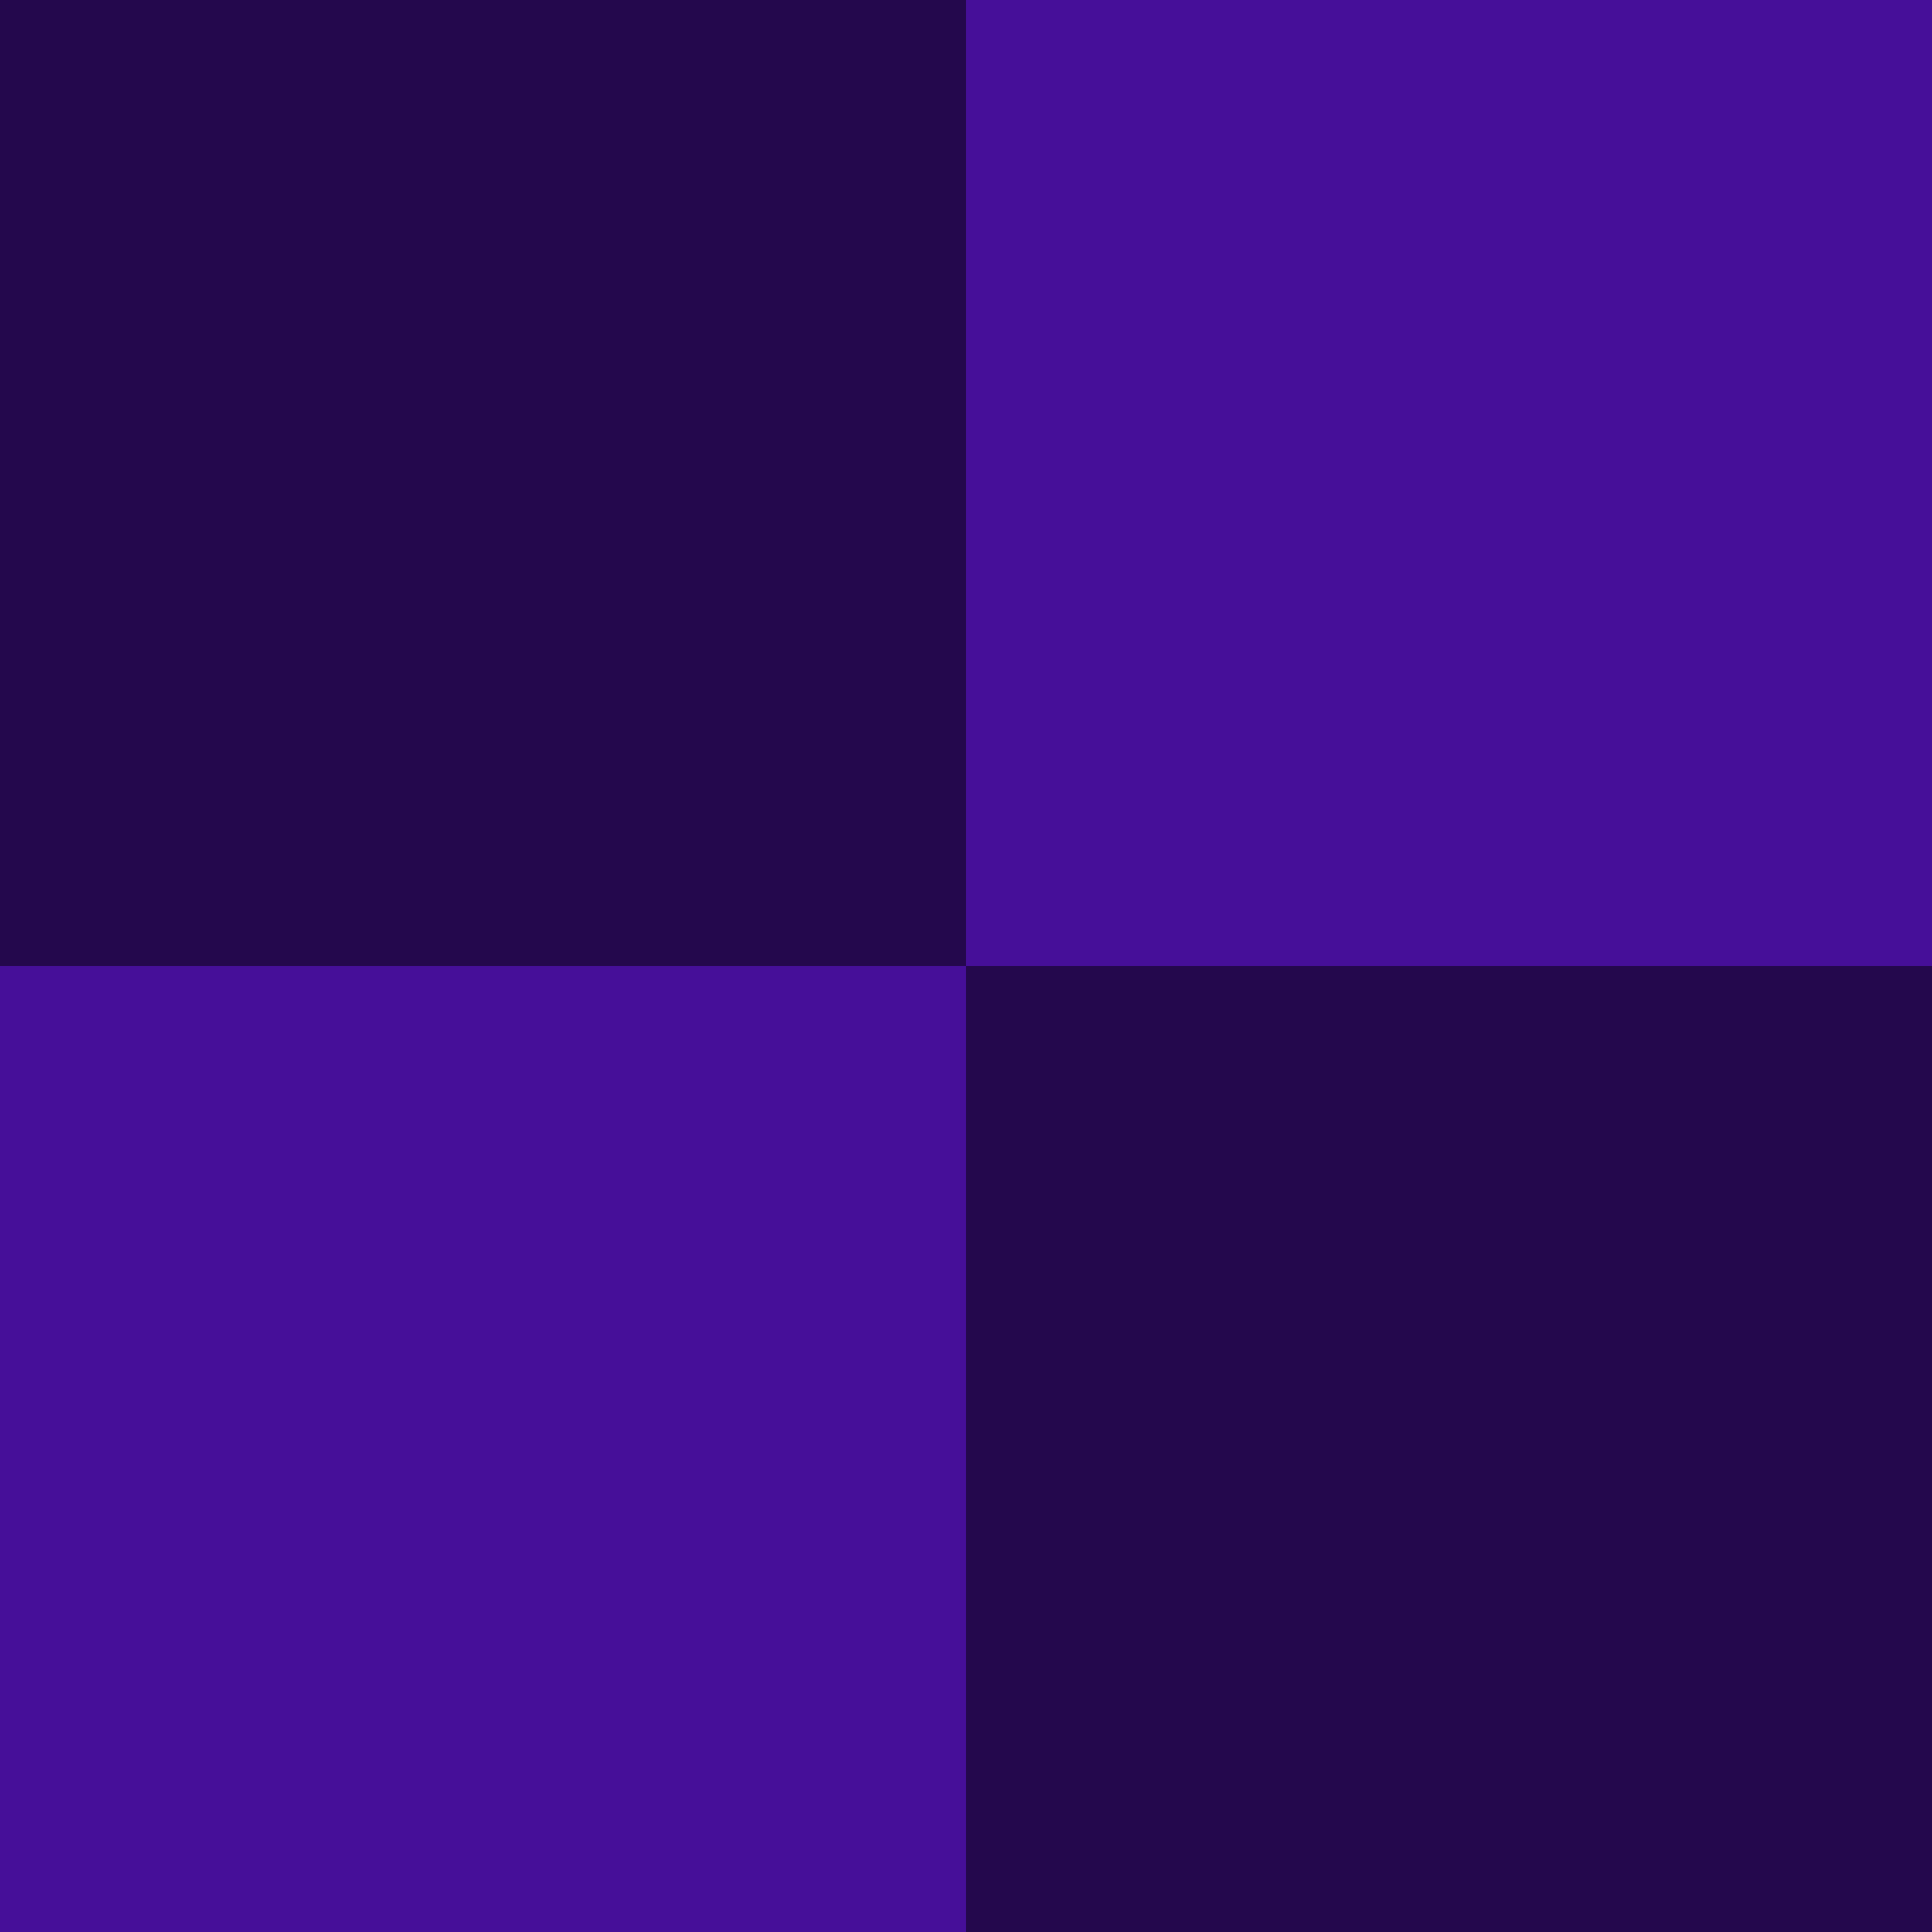
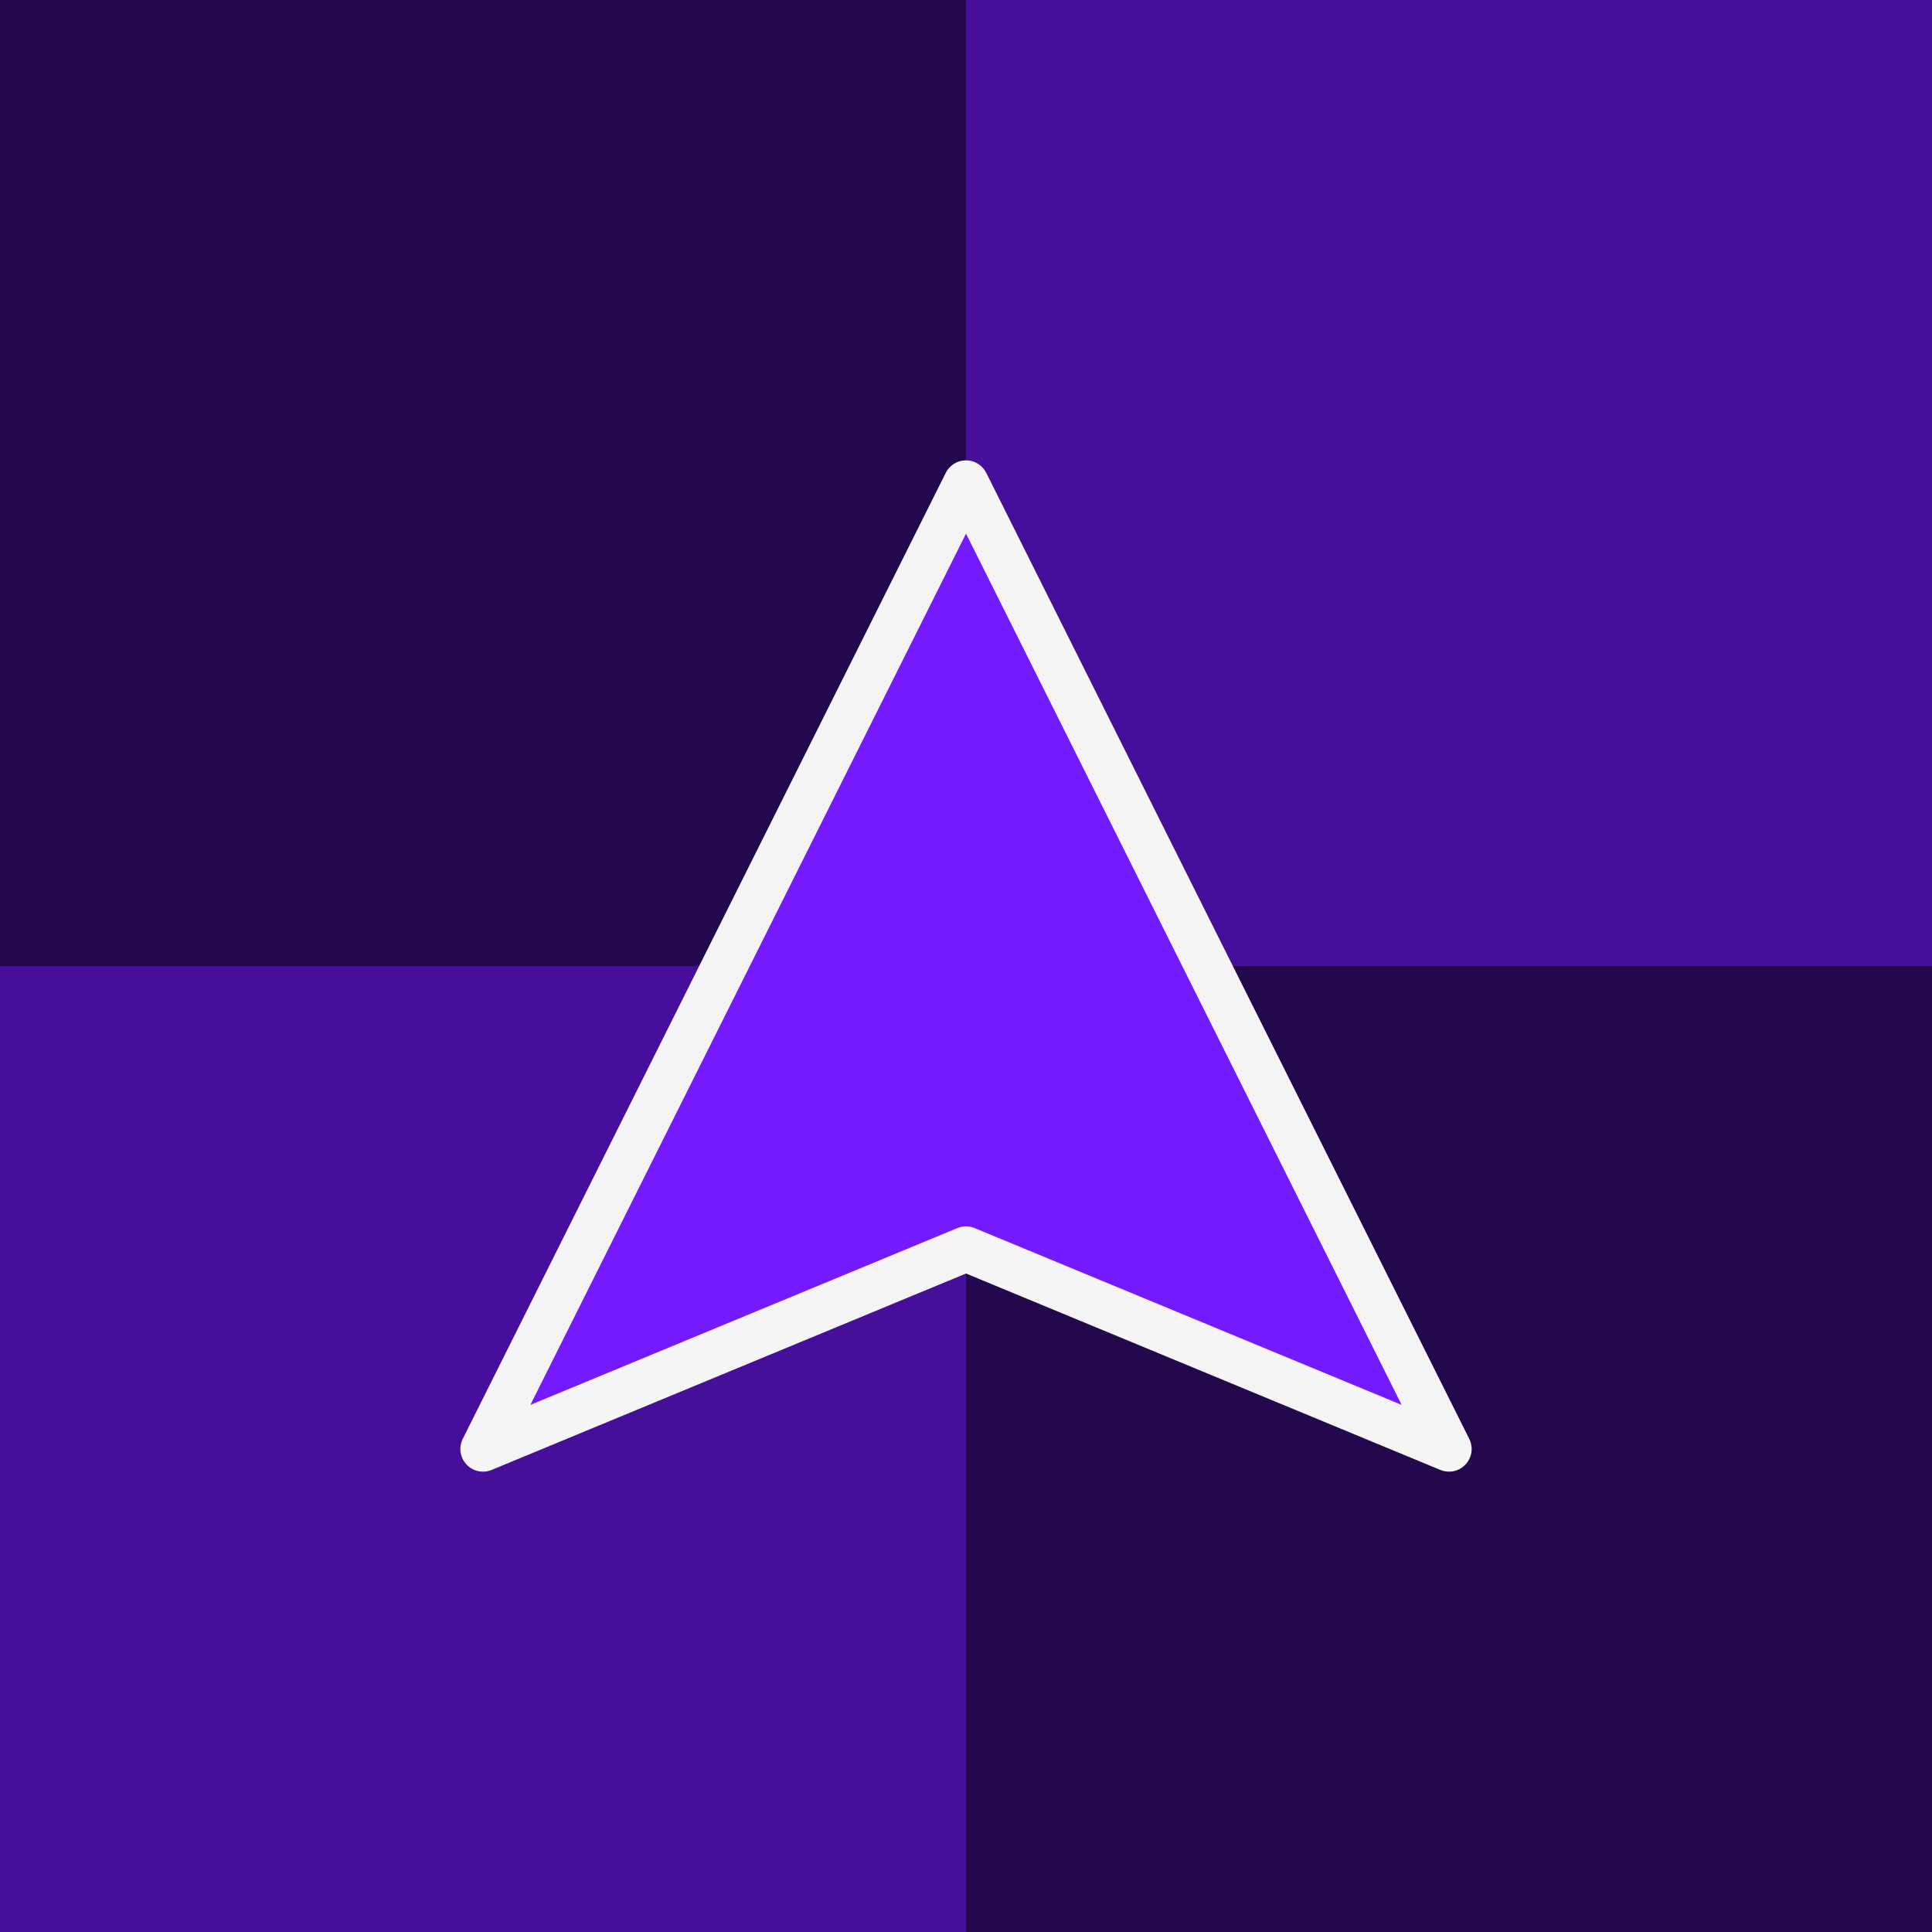
<svg xmlns="http://www.w3.org/2000/svg" width="2048" height="2048" viewBox="0 0 2048 2048" version="1.1" id="svg1">
  <defs id="defs1" />
  <g id="layer1">
    <rect style="fill:#24084d;fill-opacity:1;stroke:none;stroke-width:1.857" id="rect1" width="1024" height="1024" x="0" y="0" />
    <rect style="fill:#460f99;fill-opacity:1;stroke:none;stroke-width:1.857" id="rect1-6" width="1024" height="1024" x="0" y="1024" />
    <rect style="fill:#460f99;fill-opacity:1;stroke:none;stroke-width:1.857" id="rect1-6-7" width="1024" height="1024" x="1024" y="0" />
    <rect style="fill:#24084d;fill-opacity:1;stroke:none;stroke-width:1.857" id="rect1-1" width="1024" height="1024" x="1024" y="1024" />
  </g>
+   <g id="layer2">
+     <path style="fill:#741aff;fill-opacity:1;stroke:#f5f5f5;stroke-width:48;stroke-linecap:butt;stroke-linejoin:round;stroke-dasharray:none;stroke-opacity:1" d="m 1024,512 -512,1024 512,-212 512,212 z" id="path8" />
+   </g>
</svg>
